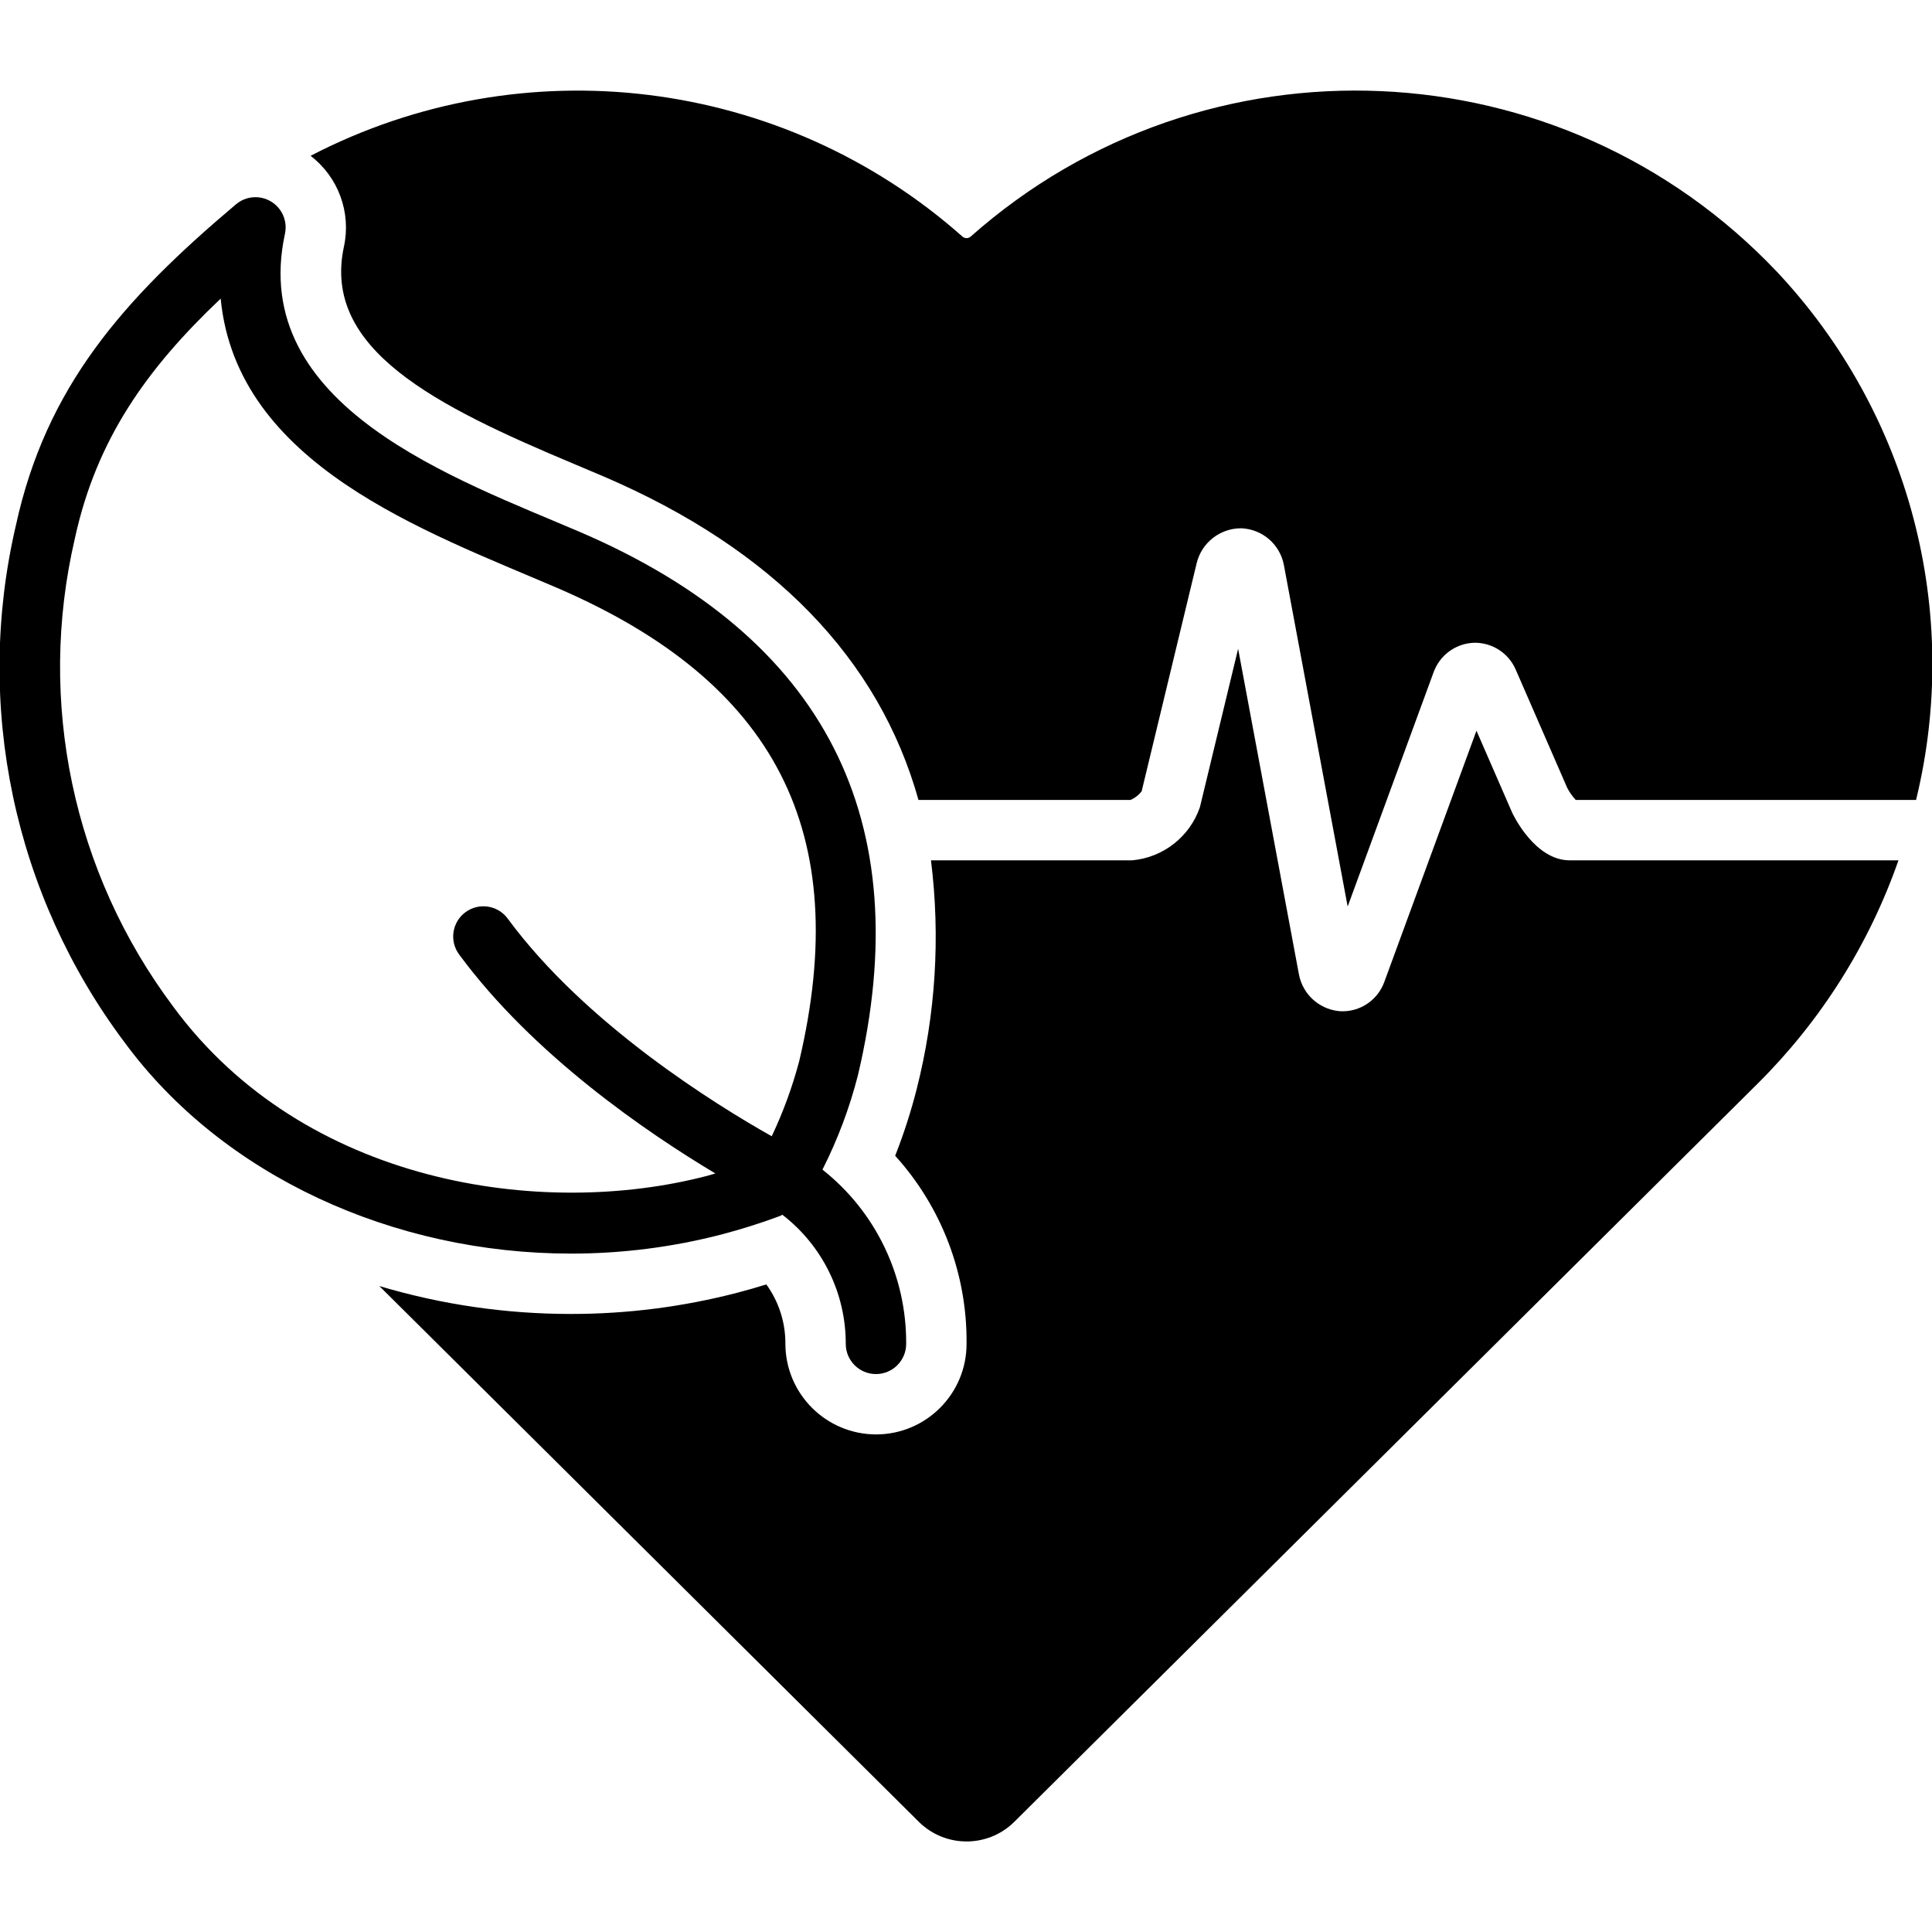
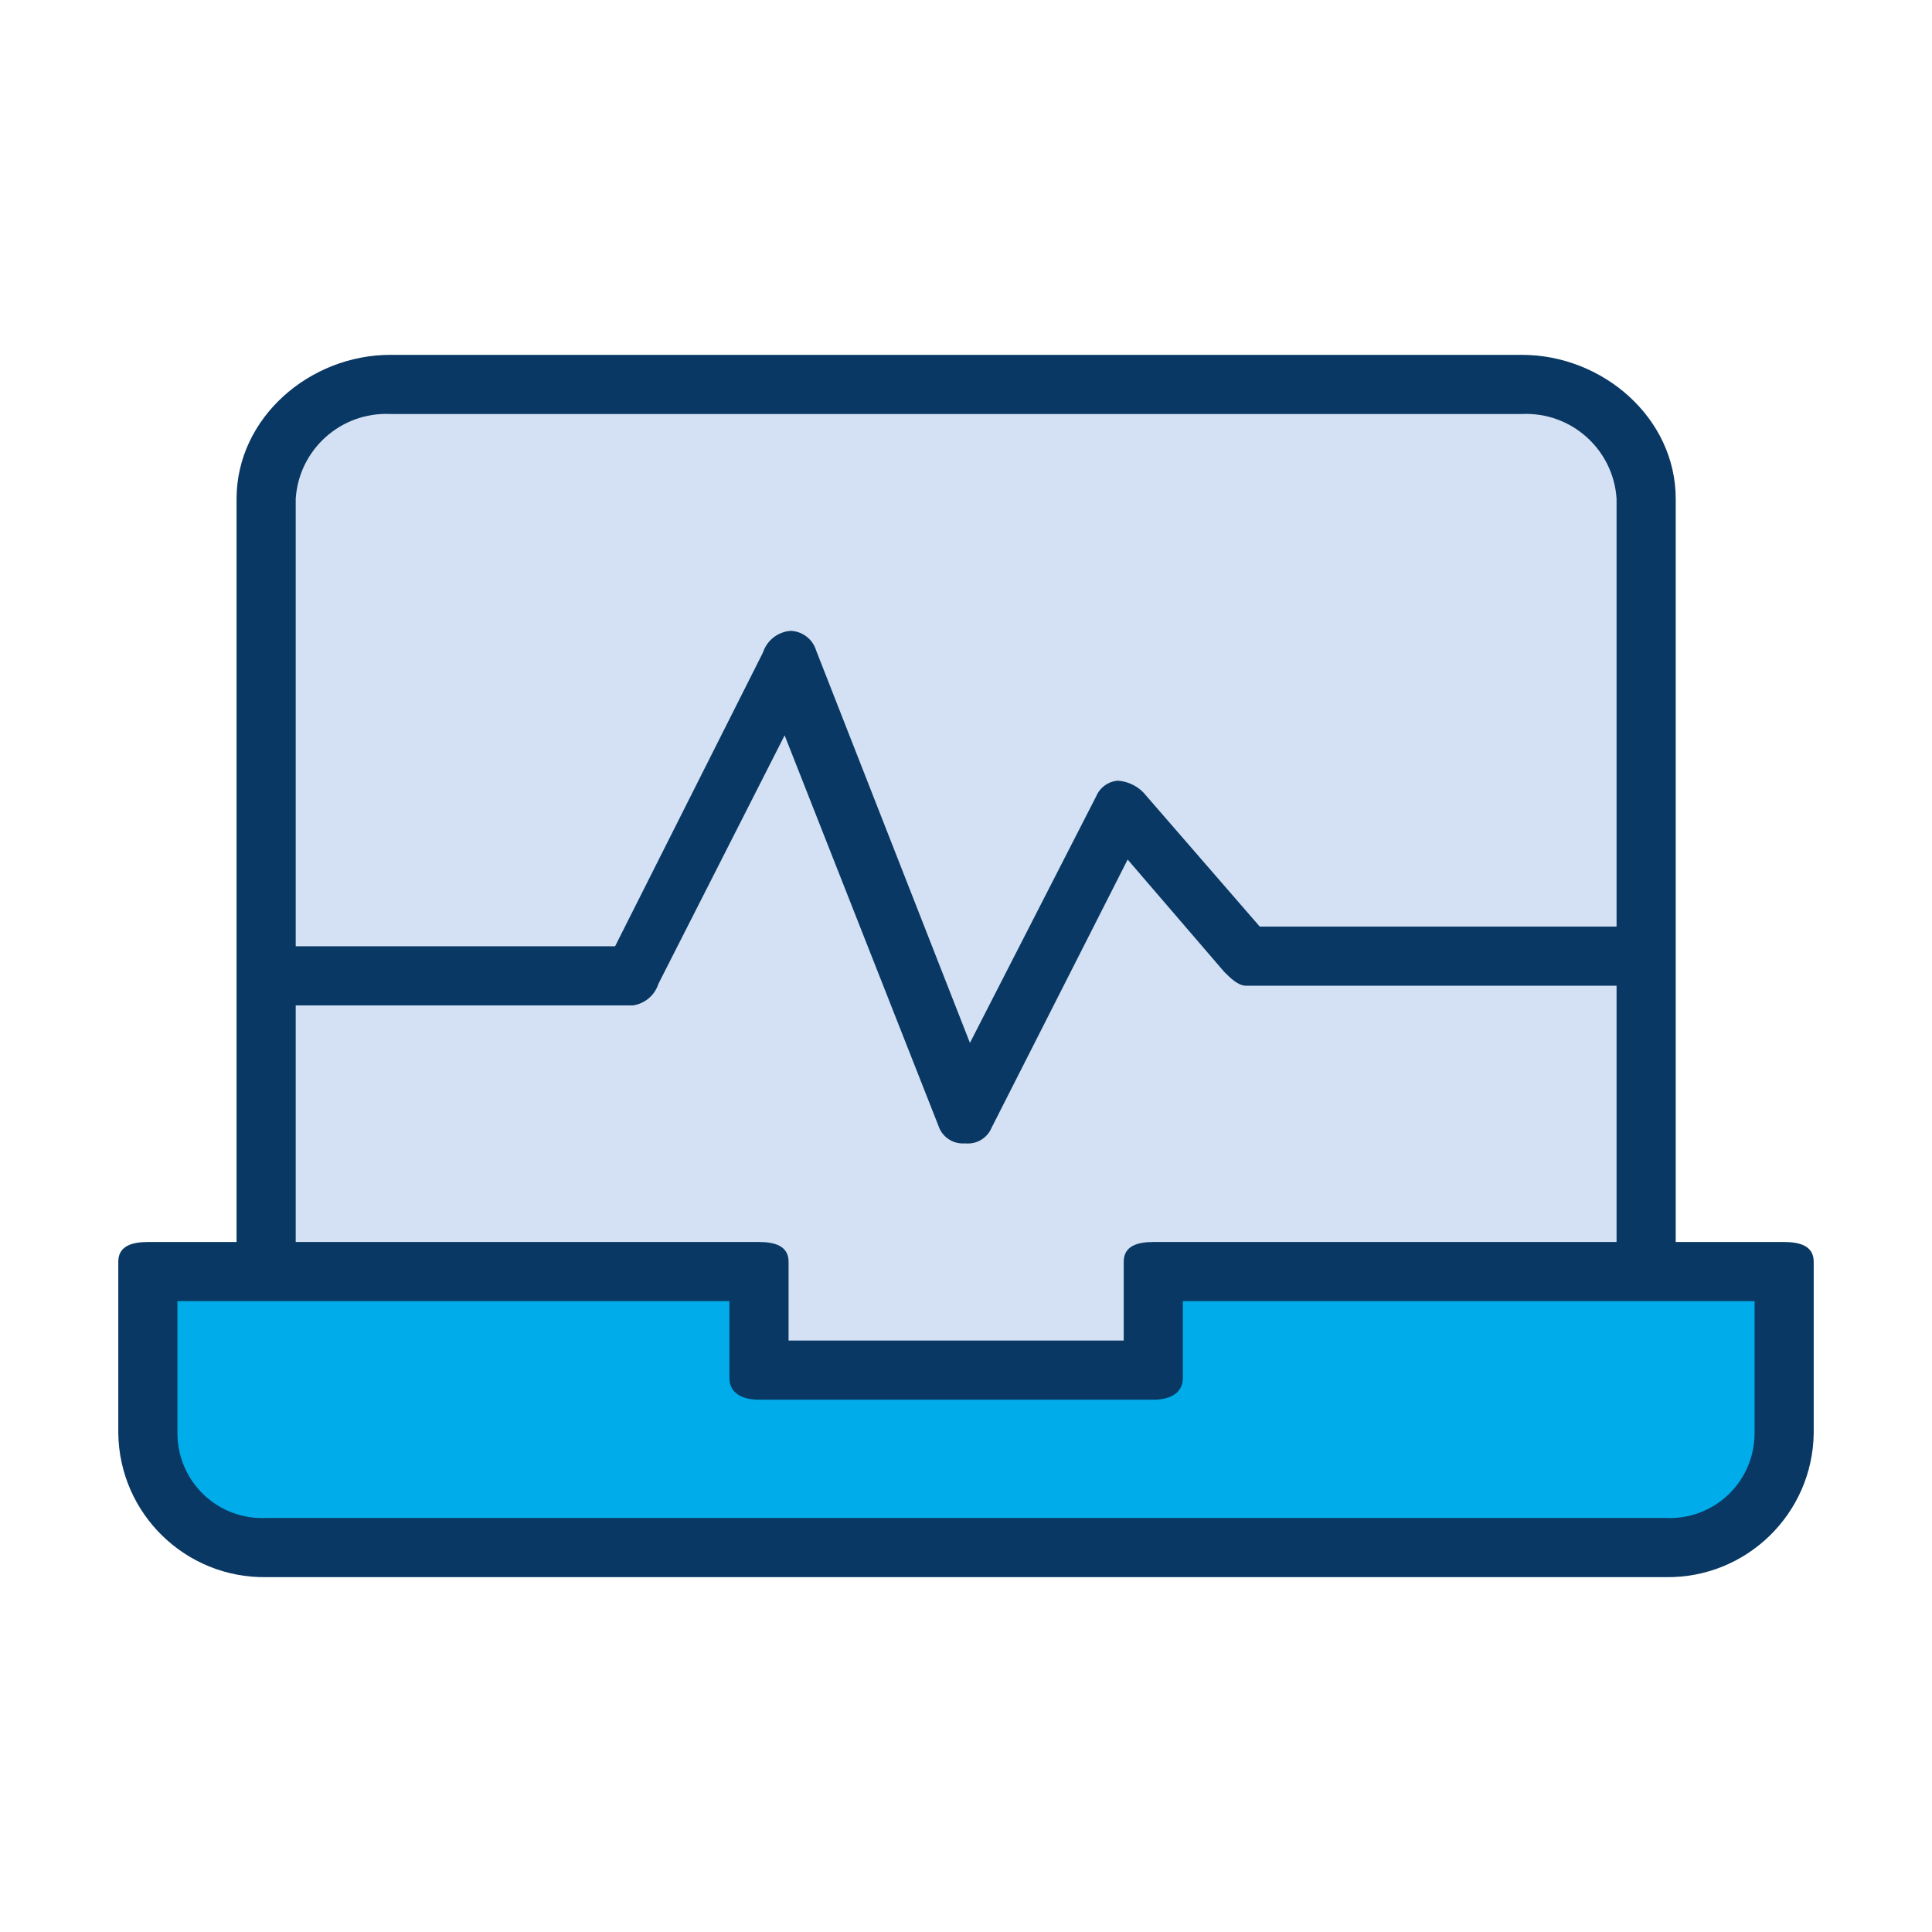
- <svg xmlns="http://www.w3.org/2000/svg" data-name="Layer 1" viewBox="0 0 128 128" id="health">
-   <path d="M47.854 81.773a40.877 40.877 0 0 0 3.816-1.208c.056-.02.109-.059.164-.084a10.768 10.768 0 0 1 4.2 8.563 2 2 0 0 0 4.002-.02 14.583 14.583 0 0 0-5.546-11.533 30.682 30.682 0 0 0 2.35-6.252c3.998-16.914-2.19-29.02-18.39-35.982-8.135-3.495-22.054-8.295-19.571-19.77a2 2 0 0 0-3.246-1.95C8.108 19.884 3.043 25.66 1.049 34.824A41.398 41.398 0 0 0 8.26 69.069c6.521 8.857 17.83 13.985 29.564 13.985a39.724 39.724 0 0 0 10.03-1.28ZM11.483 66.699A37.505 37.505 0 0 1 4.96 35.675c1.427-6.563 4.756-11.242 9.66-15.89 1.064 11.017 13.576 15.42 22.249 19.146 14.552 6.253 19.66 16.227 16.077 31.389a28.978 28.978 0 0 1-1.817 4.96c-3.716-2.093-12.342-7.425-17.492-14.42a2 2 0 0 0-3.223 2.37c4.917 6.679 12.473 11.82 16.98 14.515-.182.051-.37.112-.552.16-10.95 2.859-26.687.572-35.36-11.206Z" />
-   <path d="M117.735 18.016a38.455 38.455 0 0 0-53.428-2.34.411.411 0 0 1-.539 0 38.428 38.428 0 0 0-43.192-5.353 5.983 5.983 0 0 1 2.211 6.012c-1.47 6.794 6.039 10.544 15.254 14.407.69.29 1.356.57 1.987.84C51.237 36.398 58.238 43.661 60.852 53h14.05a1.978 1.978 0 0 0 .733-.567l3.643-15.104A3.028 3.028 0 0 1 82.232 35a2.99 2.99 0 0 1 2.829 2.436l4.225 22.624 5.708-15.562c.02-.05.04-.102.063-.15a2.95 2.95 0 0 1 2.676-1.764h.001a2.95 2.95 0 0 1 2.678 1.761l3.422 7.855a3.591 3.591 0 0 0 .564.799h22.546a37.974 37.974 0 0 0-9.209-34.984Z" />
-   <path d="m100.186 53.842-2.366-5.43-6.117 16.674c-.02.052-.04.102-.063.152A2.939 2.939 0 0 1 88.974 67a2.907 2.907 0 0 1-.318-.017 3.005 3.005 0 0 1-2.597-2.42l-4.03-21.58-2.533 10.5A5.247 5.247 0 0 1 75 57H61.68a41.006 41.006 0 0 1-.948 15.159 36.918 36.918 0 0 1-1.425 4.413 18.272 18.272 0 0 1 4.73 12.433 6 6 0 0 1-5.973 6.029h-.02a6.018 6.018 0 0 1-6.01-5.97 6.653 6.653 0 0 0-1.262-3.968c-.642.2-1.277.383-1.91.547a43.7 43.7 0 0 1-11.038 1.41 44.314 44.314 0 0 1-12.692-1.849l35.777 35.53a4.496 4.496 0 0 0 6.257 0l49.28-48.94A38.976 38.976 0 0 0 125.778 57H104c-2.322 0-3.755-3.03-3.814-3.158Z" />
+ <svg xmlns="http://www.w3.org/2000/svg" viewBox="0 0 98 98" id="medical-application">
+   <g>
+     <g>
+       <g>
+         <path fill="#d4e1f4" d="M83.2,25.3V48h-19l-6.3-7L50,56.5l-9-23L33.1,49H13.8V25.3a6,6,0,0,1,6-6H77.2A6,6,0,0,1,83.2,25.3Z" />
+       </g>
+       <g>
+         <polygon fill="#d4e1f4" points="83.2 48 83.2 64 58.5 64 58.5 69.9 38.5 69.9 38.5 64 13.8 64 13.8 49 15.5 49 33.1 49 41 33.5 50 56.5 57.9 41 64.2 48 81.5 48 83.2 48" />
+       </g>
+       <g>
+         <path fill="#00acea" d="M90.5,64v8.7a6,6,0,0,1-6,6h-71a6,6,0,0,1-6-6V64h31v5.9h20V64h32Z" />
+       </g>
+     </g>
+     <path fill="#083863" d="M90.5,63H85V25.3c0-4.1-3.7-7.3-7.8-7.3H19.8c-4.1,0-7.8,3.2-7.8,7.3V63H7.5c-.8,0-1.5.2-1.5,1v8.7A7.4,7.4,0,0,0,13.5,80h71A7.4,7.4,0,0,0,92,72.7V64C92,63.2,91.3,63,90.5,63ZM19.8,21H77.2A4.6,4.6,0,0,1,82,25.3V47H63.9L58,40.2a2,2,0,0,0-1.3-.6,1.3,1.3,0,0,0-1.1.8L49.2,52.9,41.4,33a1.4,1.4,0,0,0-1.3-1,1.6,1.6,0,0,0-1.4,1.1L31.2,48H15V25.3A4.6,4.6,0,0,1,19.8,21ZM15,51H32.1a1.6,1.6,0,0,0,1.3-1.1l6.4-12.6,7.8,19.8a1.3,1.3,0,0,0,1.3.9H49a1.3,1.3,0,0,0,1.3-.8l6.9-13.6,4.9,5.7c.3.3.7.7,1.1.7H82V63H58.5c-.8,0-1.5.2-1.5,1v4H40V64c0-.8-.7-1-1.5-1H15ZM89,72.7A4.3,4.3,0,0,1,84.5,77h-71A4.3,4.3,0,0,1,9,72.7V66H37v3.9c0,.8.7,1.1,1.5,1.1h20c.8,0,1.5-.3,1.5-1.1V66H89Z" />
+   </g>
</svg>
